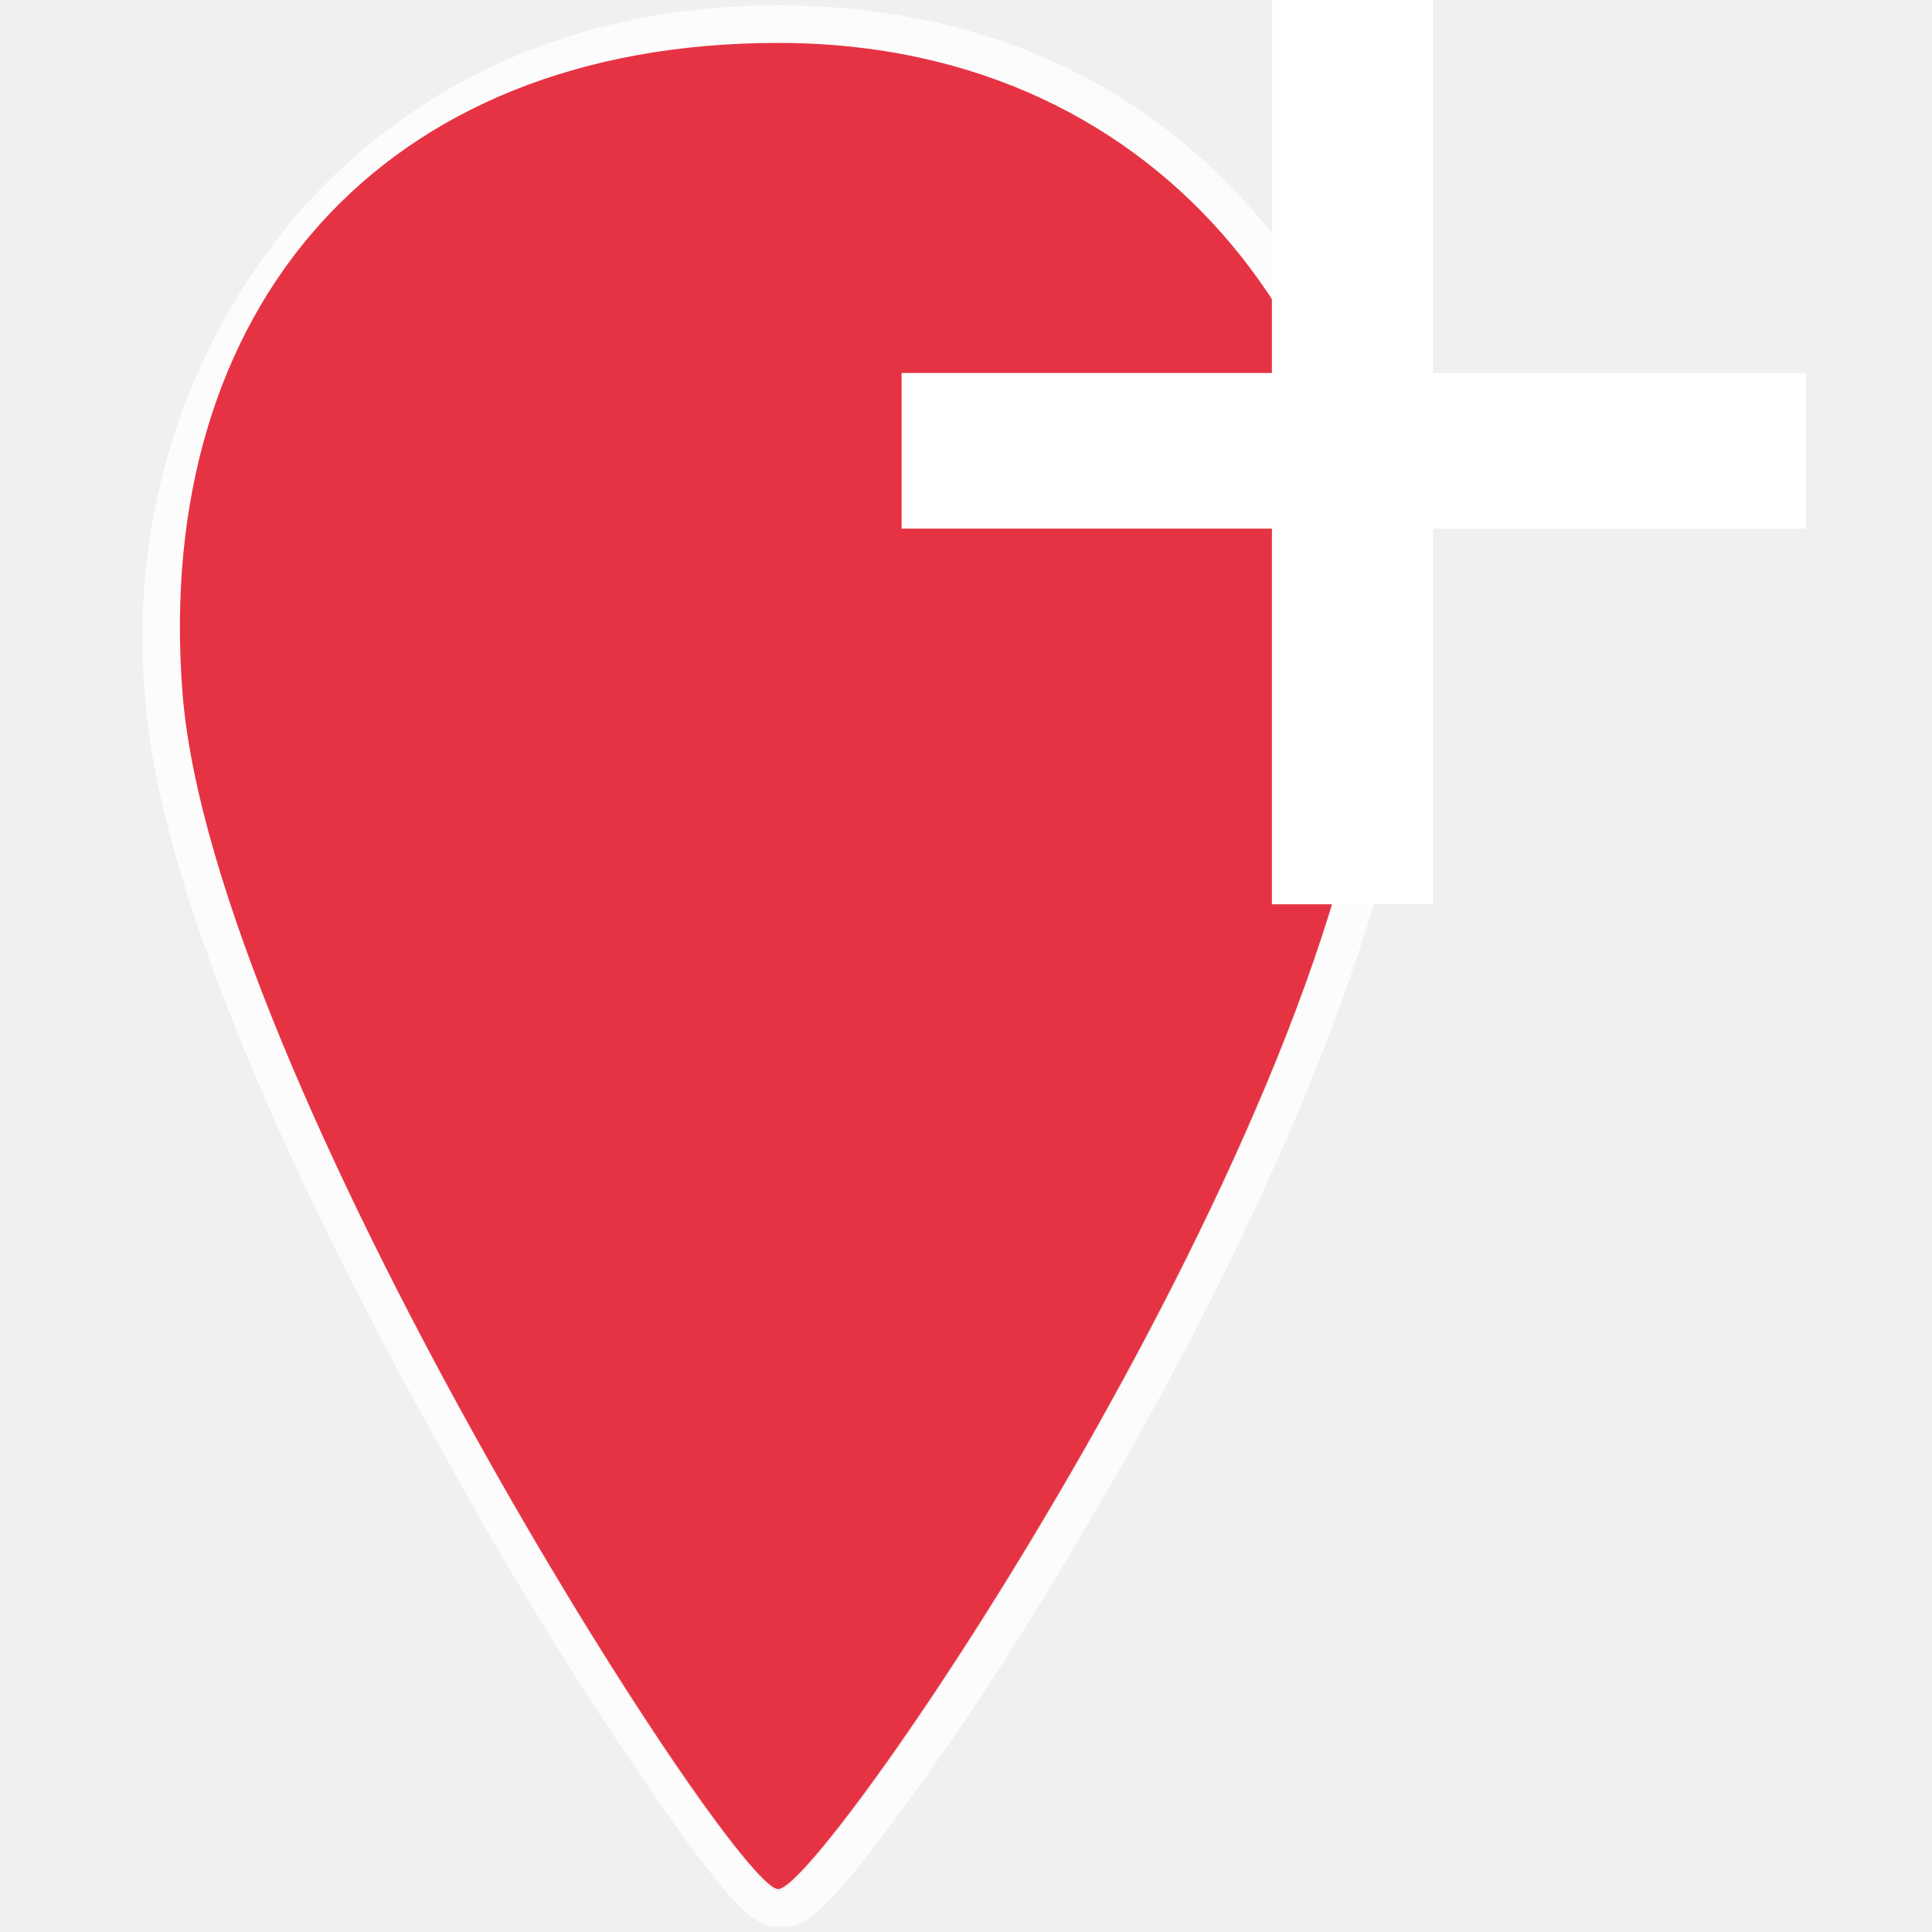
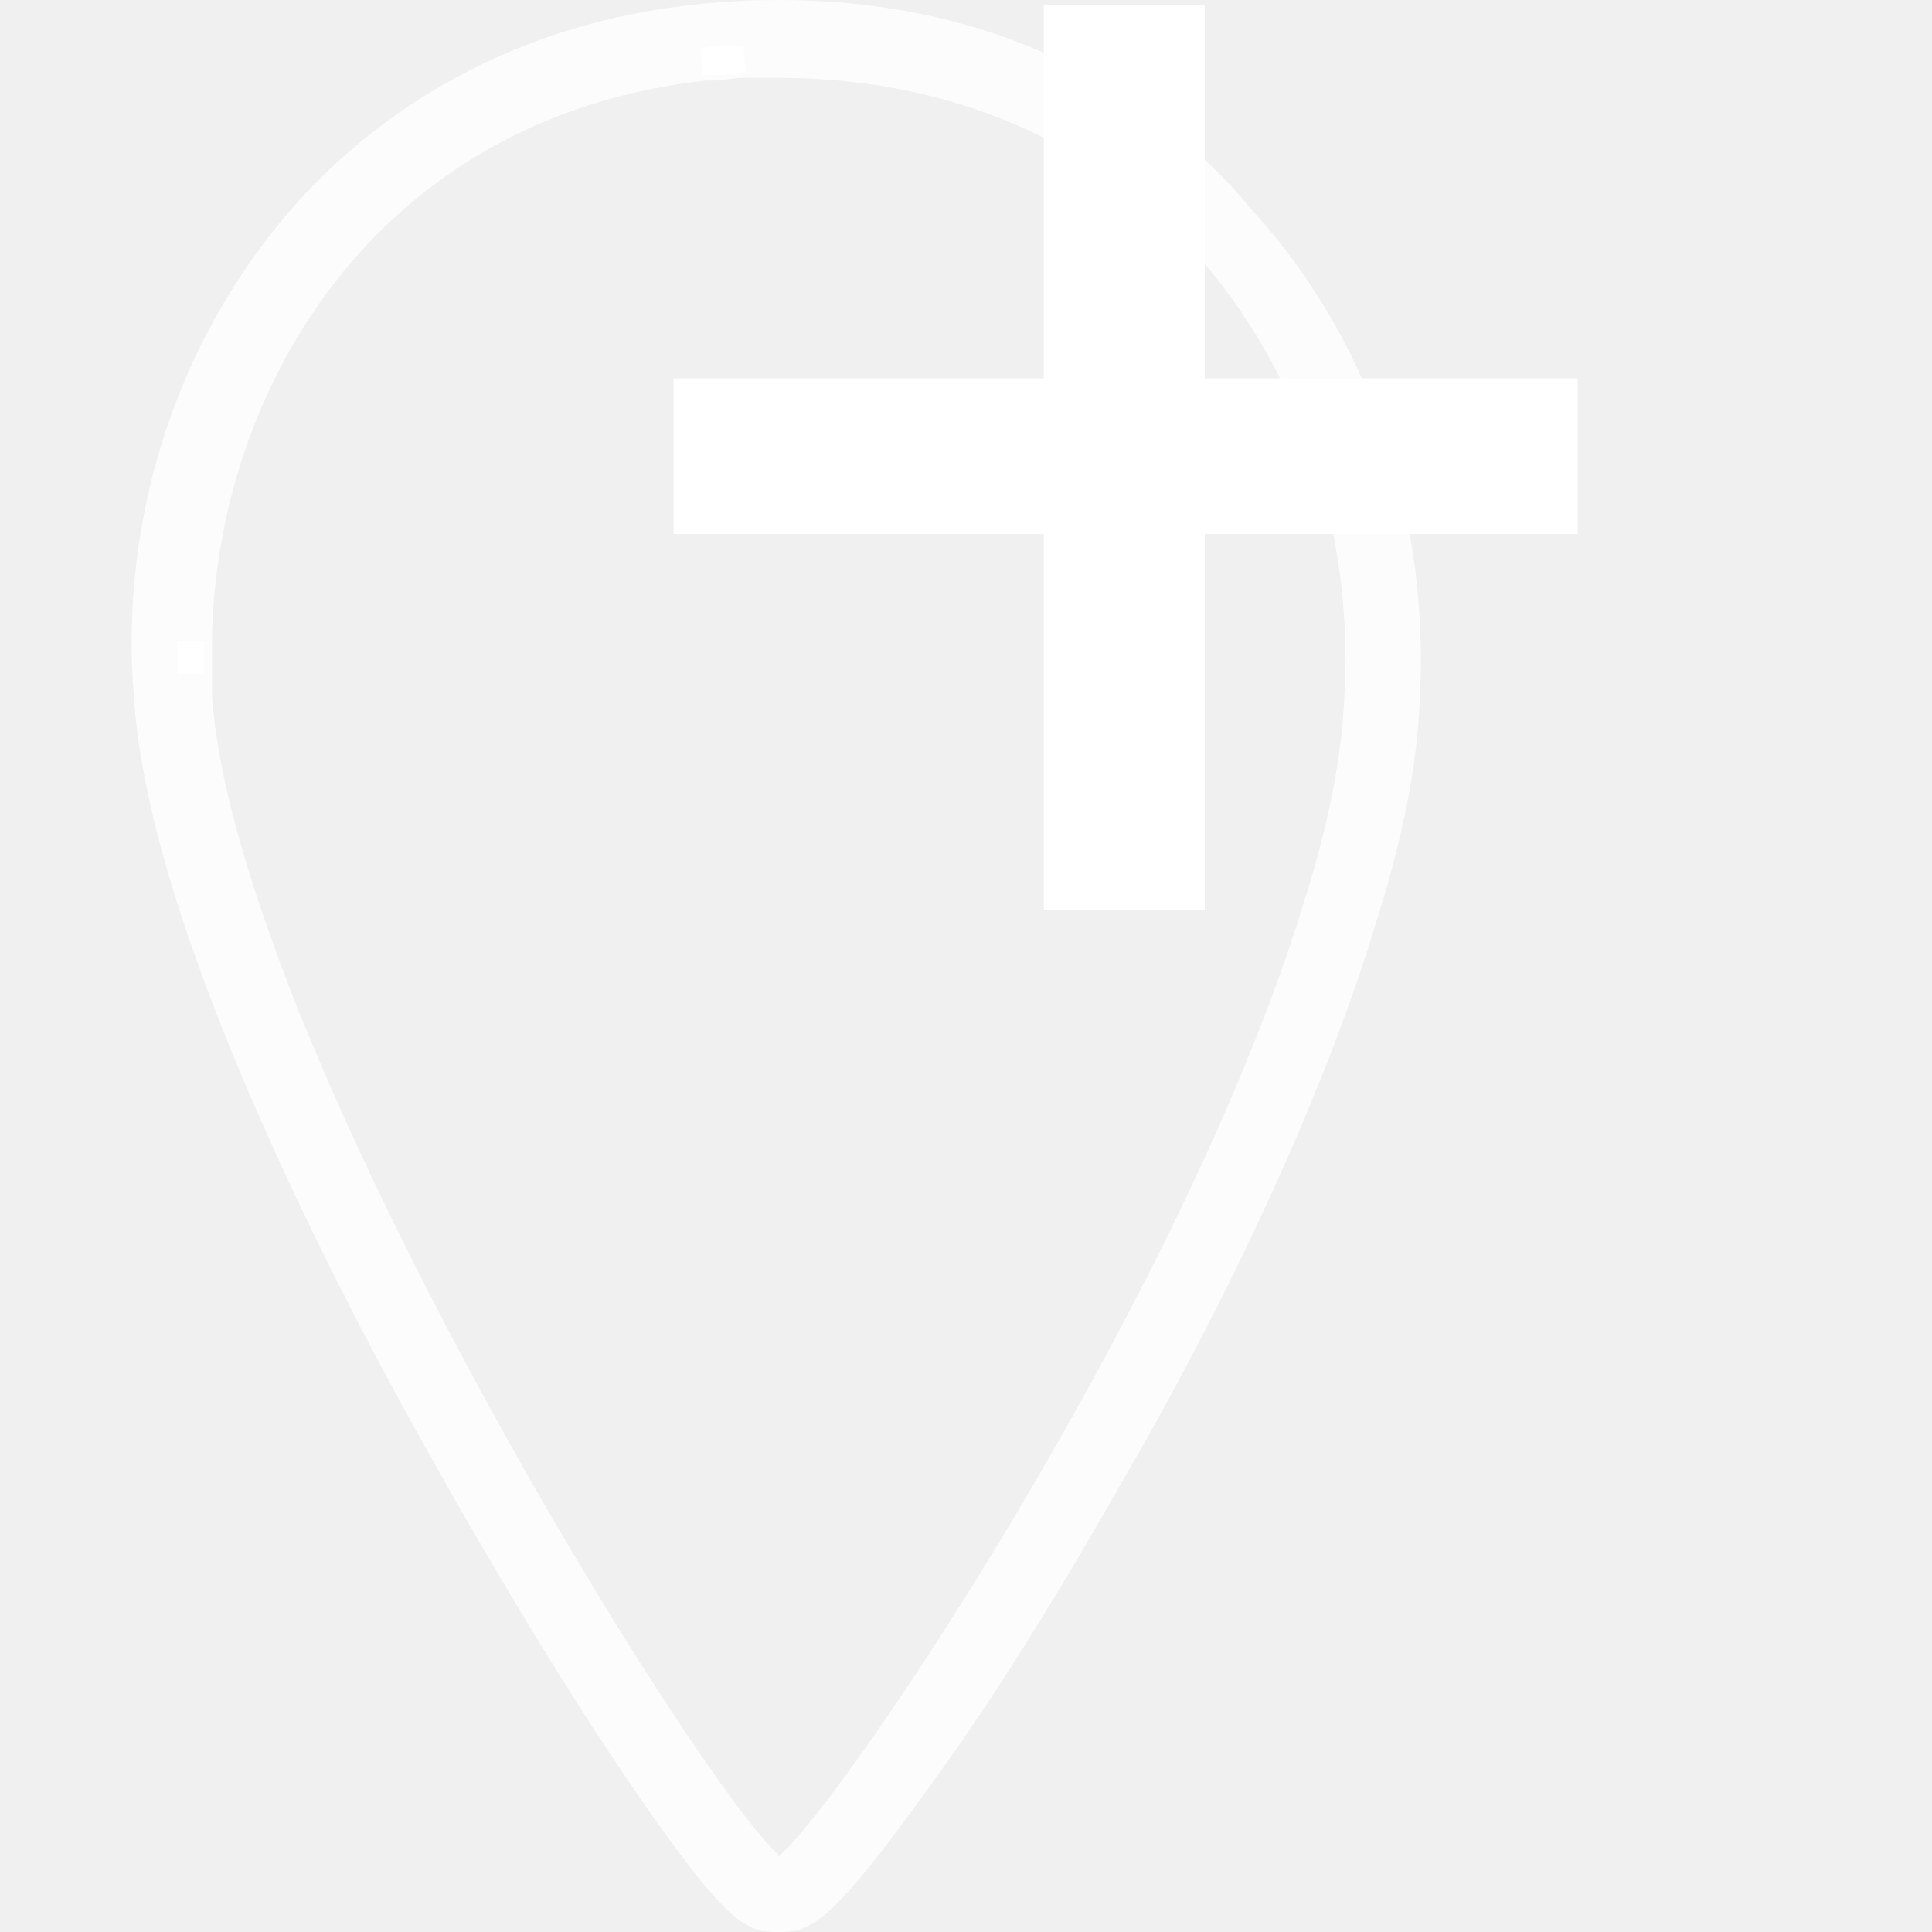
<svg xmlns="http://www.w3.org/2000/svg" id="Layer_1" data-name="Layer 1" version="1.1" viewBox="0 0 72 72">
  <defs>
    <style>
      .cls-1 {
        opacity: .8;
      }

      .cls-2 {
-         fill: #e63343;
+         stroke-width: 0px;
      }

      .cls-2, .cls-3 {
-         stroke-width: 0px;
+         fill: #fff;
      }

      .cls-3 {
-         fill: #fff;
+         stroke: #fff;
+         stroke-miterlimit: 10;
      }
    </style>
  </defs>
  <g>
    <g class="cls-1">
-       <path class="cls-3" d="M29,1.6c14.8,0,22.9,12,22.2,24.3-.9,15.8-20.5,44.6-22.2,44.6S7.9,40.1,6.8,25.8C5.9,13.6,14.2,1.6,29,1.6M29,.2c-7,0-13,2.5-17.4,7.2-4.5,4.9-6.8,11.6-6.2,18.5.6,8.4,7.2,21.3,11.1,28.2,2.4,4.4,5,8.6,7.4,12.1,3.8,5.6,4.4,5.6,5.2,5.6s1.4,0,5.2-5.3c2.4-3.3,5-7.5,7.4-11.7,3.9-6.8,10.4-19.6,11-28.8.4-7.1-2-13.9-6.5-18.7C41.8,2.6,35.9.2,29,.2h0Z" />
+       <g>
+         <path class="cls-2" d="M29.1,71.6c-1,0-1.7-.3-5.4-5.7-2.5-3.7-5-7.8-7.3-11.9-3.1-5.5-10.3-19.1-11-27.9-.6-6.8,1.7-13.6,6.2-18.5C16,2.9,22,.4,29,.4s12.8,2.5,17.2,7.1c.5.5.8.9,1.2,1.4,3.8,4.7,5.7,10.9,5.3,17.3-.2,2.2-.7,4.8-1.5,7.7-2.4,8.1-6.9,16.5-9.4,20.8-2.6,4.6-5.1,8.6-7.3,11.6-3.7,5.1-4.4,5.4-5.4,5.4ZM29,2.5c-.4,0-.9,0-1.3,0-.4,0-.8,0-1.2,0h-.3C13.5,4.1,7.6,14.7,7.5,23.9v.3c0,.3,0,.6,0,.9,0,.3,0,.6,0,.8.2,3.1,1.3,7,3.3,11.8,5.7,14.3,16.6,30.9,18.2,31.8,1.9-1,15.4-20.7,20-35.9.9-2.9,1.4-5.4,1.5-7.6.3-5.2-1-10.2-3.7-14.3-3.9-6-10.2-9.2-17.8-9.2Z" />
+         <path class="cls-2" d="M29,.8c6.8,0,12.6,2.4,16.9,7,.4.4.8.9,1.2,1.4,3.7,4.6,5.6,10.7,5.2,17-.2,2.3-.7,4.9-1.5,7.6-2.2,7.6-6.5,15.8-9.3,20.8-2.4,4.1-4.9,8.3-7.3,11.5-3.7,5.2-4.3,5.2-5.1,5.2s-1.4,0-5.1-5.5c-2.4-3.4-4.9-7.6-7.3-11.9-3.8-6.8-10.3-19.5-10.9-27.8-.6-6.8,1.7-13.4,6.1-18.2C16.2,3.2,22.1.8,29,.8M29,70c1.4,0,15.6-20.5,20.3-36.2.8-2.8,1.4-5.4,1.5-7.7h0c.3-5.3-1-10.4-3.7-14.5-3.6-5.6-9.8-9.4-18.1-9.4s-.9,0-1.3,0c-.5,0-1,0-1.5.1C14.2,3.6,7.2,13.4,7.1,23.9c0,.4,0,.8,0,1.2,0,.3,0,.6,0,.9.3,3.3,1.5,7.5,3.3,11.9,5.8,14.5,17.3,32.1,18.6,32.1M29,0C21.9,0,15.8,2.5,11.3,7.3c-4.6,5-6.9,11.9-6.3,18.8.6,8.8,7.9,22.6,11,28.1,2.3,4.1,4.8,8.3,7.3,12,3.8,5.6,4.5,5.8,5.7,5.8s1.9-.2,5.7-5.5c2.2-3,4.7-7,7.3-11.6,2.5-4.3,7-12.8,9.4-20.9.9-2.9,1.4-5.5,1.5-7.7.4-6.5-1.5-12.7-5.4-17.5-.4-.5-.8-.9-1.2-1.4C42,2.5,36,0,29,0h0ZM29,69.1c-2.2-1.9-12.4-17.8-17.9-31.5-1.9-4.8-3-8.7-3.2-11.7,0-.3,0-.6,0-.9,0-.3,0-.6,0-.8v-.3c.1-9.1,5.9-19.5,18.4-20.9h.3c.4,0,.7-.1,1.1-.1.4,0,.9,0,1.3,0,7.4,0,13.7,3.2,17.5,9.1,2.6,4,3.9,8.9,3.6,14h0c-.1,2.2-.6,4.8-1.5,7.6-4.4,14.5-17.1,33.5-19.6,35.6h0Z" />
+       </g>
    </g>
-     <path class="cls-2" d="M51.2,25.8c-.9,15.8-20.5,44.6-22.2,44.6S7.9,40.1,6.8,25.8,14.2,1.6,29,1.6s22.9,12,22.2,24.3Z" />
+     <path class="cls-3" d="M7.1,23.9c0,.4,0,.8,0,1.2,0-.4,0-.8,0-1.2Z" />
+     <path class="cls-3" d="M27.7,2.2c-.5,0-1,0-1.5.1.5,0,1,0,1.5-.1Z" />
  </g>
-   <polygon class="cls-3" points="53.4 0 47.4 0 47.4 13.9 33.6 13.9 33.6 19.7 47.4 19.7 47.4 33.7 53.4 33.7 53.4 19.7 67.3 19.7 67.3 13.9 53.4 13.9 53.4 0 53.4 0" />
+   <polygon class="cls-2" points="58.8 14.1 58.8 19.9 44.9 19.9 44.9 33.9 38.9 33.9 38.9 19.9 25.1 19.9 25.1 14.1 38.9 14.1 38.9 .2 44.9 .2 44.9 14.1 58.8 14.1" />
</svg>
